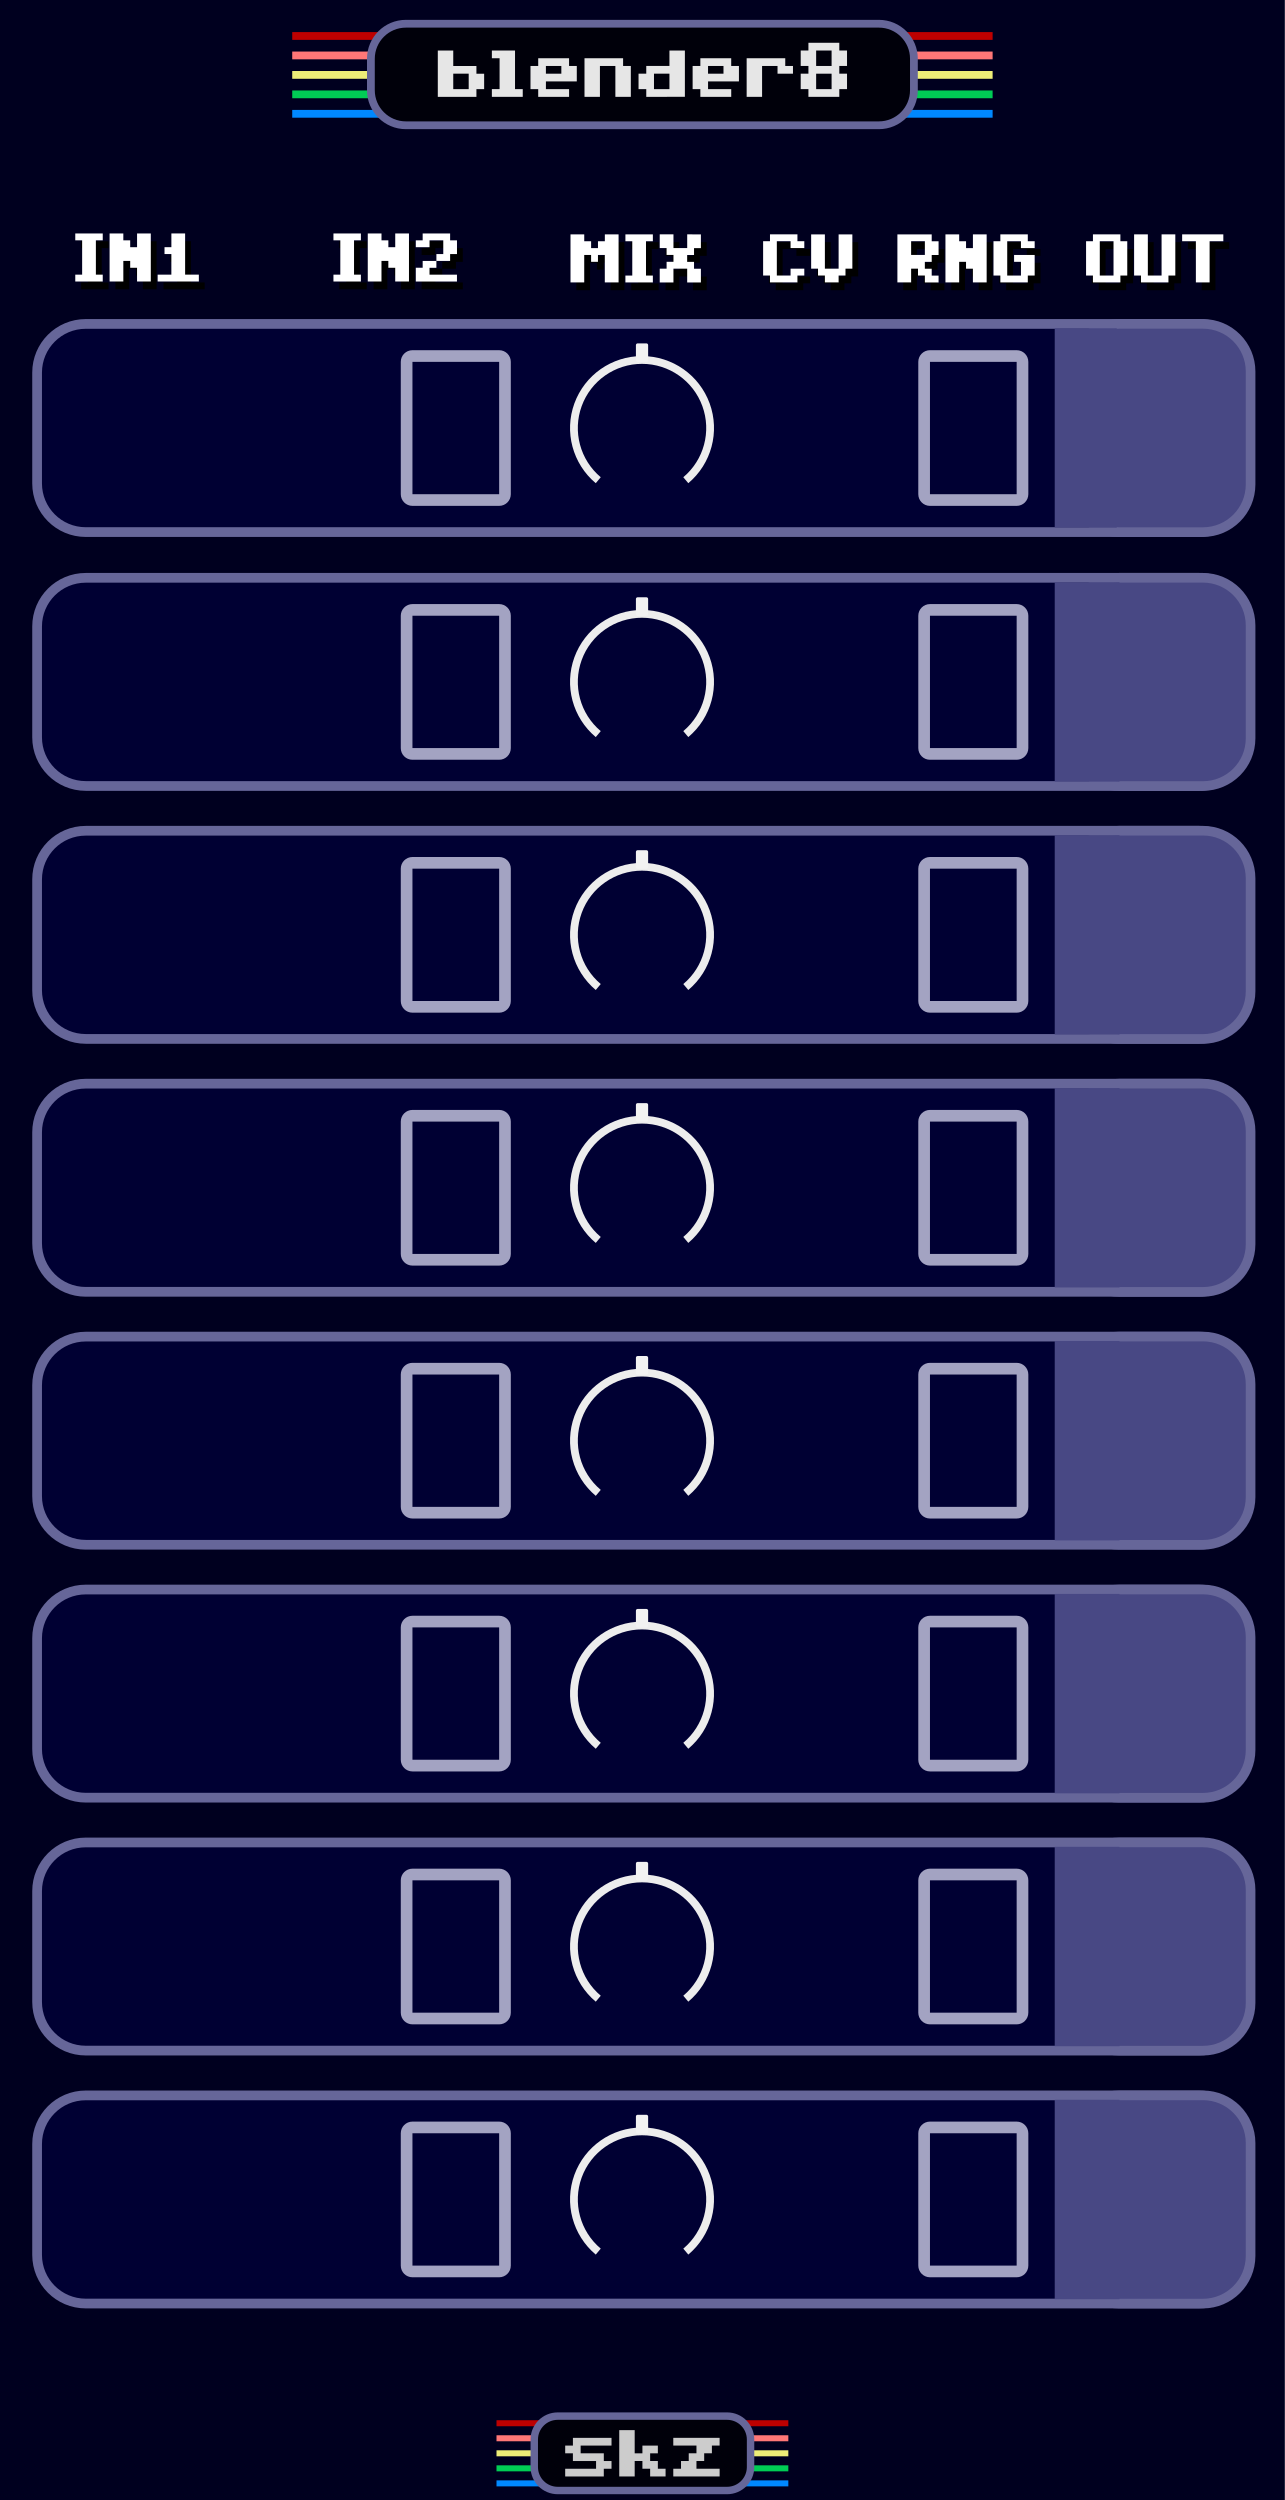
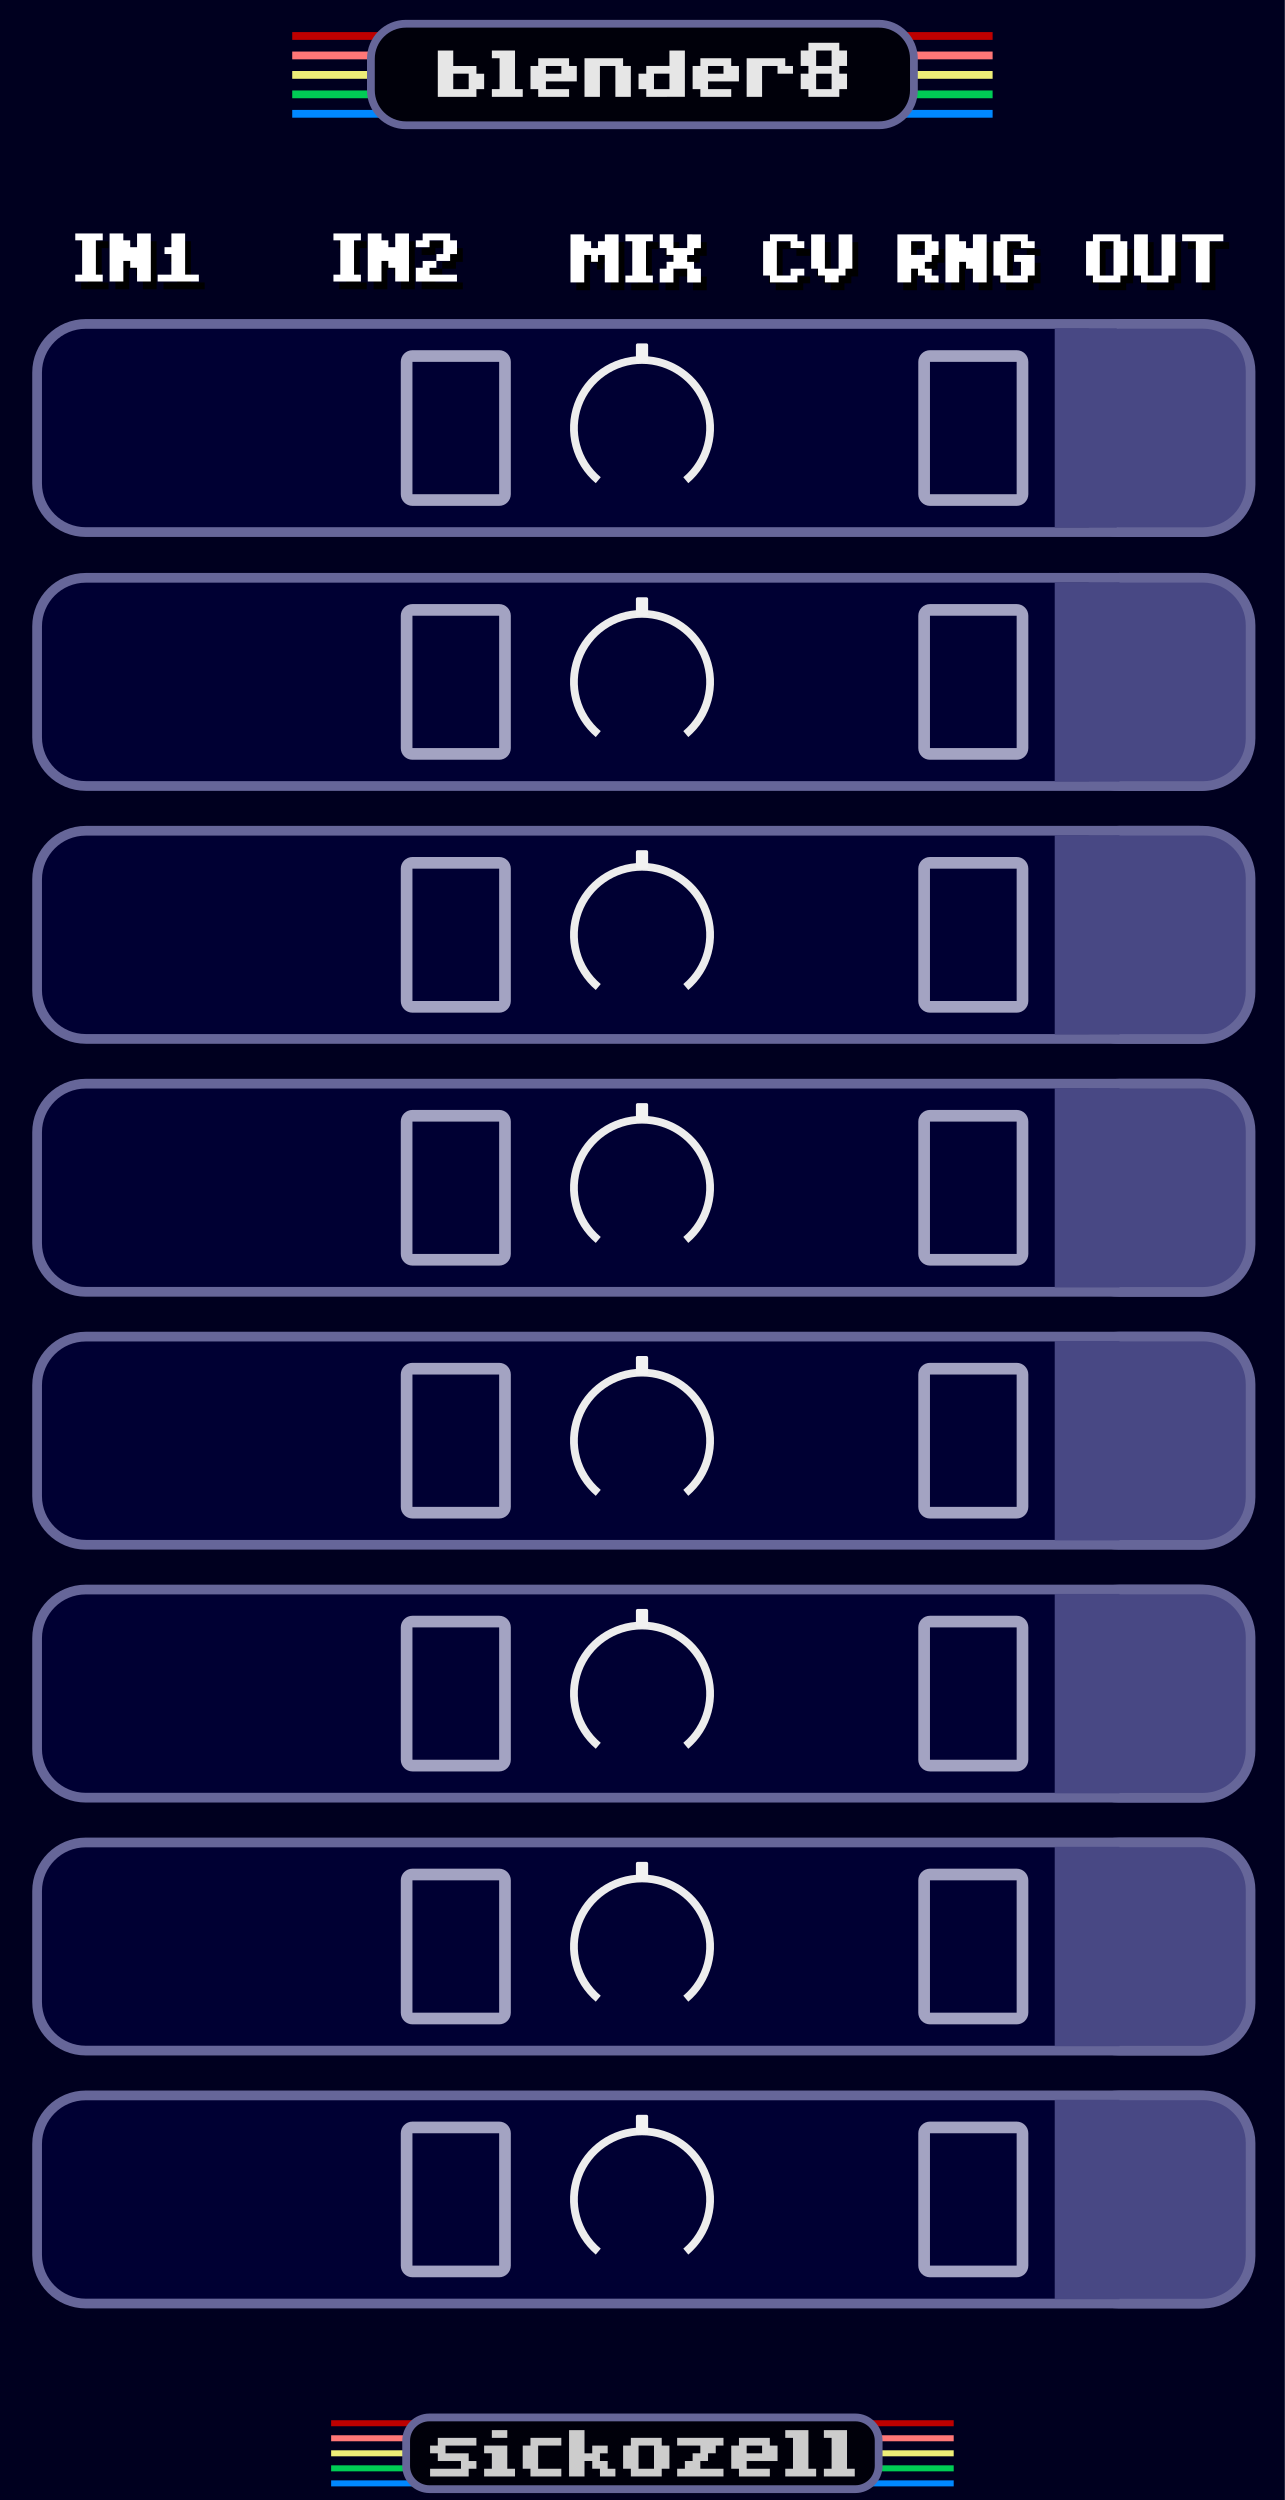
<svg xmlns="http://www.w3.org/2000/svg" width="66.04mm" height="128.5mm" viewBox="0 0 66.04 128.5" version="1.1" id="svg5">
  <defs id="defs2">
    <rect x="22.799" y="440.559" width="6.035" height="22.129" id="rect289" />
  </defs>
  <g id="layer3">
    <rect style="fill:#00001f;stroke-width:0.337;image-rendering:auto;fill-opacity:1" id="sfondo" width="66.04" height="128.5" x="0" y="6.6613381e-16" ry="0" />
  </g>
-   <g id="g7864" transform="matrix(0.3897059,0,0,0.7727858,20.15191,123.5821)">
+   <g id="g7864" transform="matrix(0.8313725,0,0,0.7727858,5.568079,123.5821)">
    <rect style="display:inline;fill:#0088ff;fill-opacity:1;stroke-width:0.322" id="rect7854" width="38.491" height="0.4" x="13.775" y="5.058" />
    <rect style="display:inline;fill:#00cc55;fill-opacity:1;stroke-width:0.322" id="rect7856" width="38.491" height="0.4" x="13.775" y="4.058" />
    <rect style="display:inline;fill:#eeee77;fill-opacity:1;stroke-width:0.322" id="rect7858" width="38.491" height="0.4" x="13.775" y="3.058" />
    <rect style="display:inline;fill:#ff7777;fill-opacity:1;stroke-width:0.322" id="rect7860" width="38.491" height="0.4" x="13.775" y="2.058" />
    <rect style="display:inline;fill:#bd0000;fill-opacity:1;stroke-width:0.322" id="rect7862" width="38.491" height="0.4" x="13.775" y="1.058" />
  </g>
  <g id="layer7" transform="matrix(0.8833333,0,0,1,3.852333,0.5916668)">
    <rect style="display:inline;fill:#0088ff;fill-opacity:1;stroke-width:0.332" id="rect1316" width="40.755" height="0.4" x="12.643" y="5.058" />
    <rect style="display:inline;fill:#00cc55;fill-opacity:1;stroke-width:0.332" id="rect1313" width="40.755" height="0.4" x="12.643" y="4.058" />
    <rect style="display:inline;fill:#eeee77;fill-opacity:1;stroke-width:0.332" id="rect1310" width="40.755" height="0.4" x="12.643" y="3.058" />
    <rect style="display:inline;fill:#ff7777;fill-opacity:1;stroke-width:0.332" id="rect989" width="40.755" height="0.4" x="12.643" y="2.058" />
    <rect style="display:inline;fill:#bd0000;fill-opacity:1;stroke-width:0.332" id="rect1308" width="40.755" height="0.4" x="12.643" y="1.058" />
  </g>
  <g id="layer4" style="fill:#f9f9f9">
    <rect style="fill:#000033;stroke:#666699;stroke-width:0.5;stroke-dasharray:none;stroke-dashoffset:0;stroke-opacity:1;fill-opacity:1" id="rect1002" width="62.225" height="10.699" x="1.907" y="16.65" ry="2.5" />
    <rect style="fill:#484884;fill-opacity:1;stroke:#666699;stroke-width:0.495;stroke-dasharray:none;stroke-dashoffset:0;stroke-opacity:1" id="rect3708" width="9.21" height="10.704" x="55.07" y="16.647" ry="2.449" />
    <rect style="fill:#484884;fill-opacity:1;stroke:none;stroke-width:0.207;stroke-dasharray:none;stroke-dashoffset:0;stroke-opacity:1" id="rect5393" width="3.187" height="10.25" x="54.213" y="16.874" />
    <rect style="fill:#000033;stroke:#666699;stroke-width:0.5;stroke-dasharray:none;stroke-dashoffset:0;stroke-opacity:1;fill-opacity:1" id="rect790" width="62.225" height="10.699" x="1.907" y="29.7" ry="2.5" />
    <rect style="fill:#484884;fill-opacity:1;stroke:#666699;stroke-width:0.495;stroke-dasharray:none;stroke-dashoffset:0;stroke-opacity:1" id="rect5746" width="9.21" height="10.704" x="55.07" y="29.698" ry="2.449" />
    <rect style="fill:#484884;fill-opacity:1;stroke:none;stroke-width:0.211;stroke-dasharray:none;stroke-dashoffset:0;stroke-opacity:1" id="rect5748" width="3.328" height="10.25" x="54.213" y="29.925" />
    <rect style="fill:#000033;stroke:#666699;stroke-width:0.5;stroke-dasharray:none;stroke-dashoffset:0;stroke-opacity:1;fill-opacity:1" id="rect1115" width="62.225" height="10.699" x="1.907" y="42.701" ry="2.5" />
    <rect style="fill:#484884;fill-opacity:1;stroke:#666699;stroke-width:0.495;stroke-dasharray:none;stroke-dashoffset:0;stroke-opacity:1" id="rect5872" width="9.21" height="10.704" x="55.07" y="42.698" ry="2.449" />
    <rect style="fill:#484884;fill-opacity:1;stroke:none;stroke-width:0.211;stroke-dasharray:none;stroke-dashoffset:0;stroke-opacity:1" id="rect5874" width="3.328" height="10.25" x="54.213" y="42.925" />
    <rect style="fill:#000033;stroke:#666699;stroke-width:0.5;stroke-dasharray:none;stroke-dashoffset:0;stroke-opacity:1;fill-opacity:1" id="rect1118" width="62.225" height="10.699" x="1.907" y="55.701" ry="2.5" />
    <rect style="fill:#484884;fill-opacity:1;stroke:#666699;stroke-width:0.495;stroke-dasharray:none;stroke-dashoffset:0;stroke-opacity:1" id="rect5998" width="9.21" height="10.704" x="55.07" y="55.699" ry="2.449" />
    <rect style="fill:#484884;fill-opacity:1;stroke:none;stroke-width:0.211;stroke-dasharray:none;stroke-dashoffset:0;stroke-opacity:1" id="rect6000" width="3.328" height="10.25" x="54.213" y="55.926" />
    <rect style="fill:#000033;stroke:#666699;stroke-width:0.5;stroke-dasharray:none;stroke-dashoffset:0;stroke-opacity:1;fill-opacity:1" id="rect1122" width="62.225" height="10.699" x="1.907" y="68.702" ry="2.5" />
    <rect style="fill:#484884;fill-opacity:1;stroke:#666699;stroke-width:0.495;stroke-dasharray:none;stroke-dashoffset:0;stroke-opacity:1" id="rect6004" width="9.21" height="10.704" x="55.07" y="68.699" ry="2.449" />
    <rect style="fill:#484884;fill-opacity:1;stroke:none;stroke-width:0.211;stroke-dasharray:none;stroke-dashoffset:0;stroke-opacity:1" id="rect6006" width="3.328" height="10.25" x="54.213" y="68.926" />
    <rect style="fill:#000033;stroke:#666699;stroke-width:0.5;stroke-dasharray:none;stroke-dashoffset:0;stroke-opacity:1;fill-opacity:1" id="rect6008" width="62.225" height="10.699" x="1.907" y="81.702" ry="2.5" />
    <rect style="fill:#484884;fill-opacity:1;stroke:#666699;stroke-width:0.495;stroke-dasharray:none;stroke-dashoffset:0;stroke-opacity:1" id="rect6010" width="9.21" height="10.704" x="55.07" y="81.7" ry="2.449" />
    <rect style="fill:#484884;fill-opacity:1;stroke:none;stroke-width:0.211;stroke-dasharray:none;stroke-dashoffset:0;stroke-opacity:1" id="rect6012" width="3.328" height="10.25" x="54.213" y="81.927" />
    <rect style="fill:#000033;stroke:#666699;stroke-width:0.5;stroke-dasharray:none;stroke-dashoffset:0;stroke-opacity:1;fill-opacity:1" id="rect6014" width="62.225" height="10.699" x="1.907" y="94.702" ry="2.5" />
    <rect style="fill:#484884;fill-opacity:1;stroke:#666699;stroke-width:0.495;stroke-dasharray:none;stroke-dashoffset:0;stroke-opacity:1" id="rect6016" width="9.21" height="10.704" x="55.07" y="94.7" ry="2.449" />
    <rect style="fill:#484884;fill-opacity:1;stroke:none;stroke-width:0.211;stroke-dasharray:none;stroke-dashoffset:0;stroke-opacity:1" id="rect6018" width="3.328" height="10.25" x="54.213" y="94.927" />
    <rect style="fill:#000033;stroke:#666699;stroke-width:0.5;stroke-dasharray:none;stroke-dashoffset:0;stroke-opacity:1;fill-opacity:1" id="rect6020" width="62.225" height="10.699" x="1.907" y="107.703" ry="2.5" />
    <rect style="fill:#484884;fill-opacity:1;stroke:#666699;stroke-width:0.495;stroke-dasharray:none;stroke-dashoffset:0;stroke-opacity:1" id="rect6022" width="9.21" height="10.704" x="55.07" y="107.701" ry="2.449" />
    <rect style="fill:#484884;fill-opacity:1;stroke:none;stroke-width:0.211;stroke-dasharray:none;stroke-dashoffset:0;stroke-opacity:1" id="rect6024" width="3.328" height="10.25" x="54.213" y="107.928" />
  </g>
  <g id="layer6">
    <rect style="fill:none;display:inline;stroke:#a3a3c2;stroke-width:0.6;stroke-dasharray:none;stroke-opacity:1" id="rect13719" width="5.056" height="7.402" x="47.5" y="18.3" ry="0.3" />
    <path style="fill:none;display:inline;stroke:#ededed;stroke-width:0.4;stroke-dasharray:none;stroke-dashoffset:0;stroke-opacity:1" id="path896-0" d="m 30.75,24.683 a 3.5,3.5 0 0 1 -1.039,-3.878 3.5,3.5 0 0 1 3.289,-2.303 3.5,3.5 0 0 1 3.289,2.303 3.5,3.5 0 0 1 -1.039,3.878" />
    <rect style="fill:#f2f2f2;stroke:none;stroke-width:0.375;stroke-dasharray:none" id="rect21577" width="0.628" height="0.958" x="32.686" y="17.65" ry="0.087" />
    <rect style="display:inline;fill:none;stroke:#a3a3c2;stroke-width:0.6;stroke-dasharray:none;stroke-opacity:1" id="rect13511" width="5.056" height="7.402" x="20.9" y="18.3" ry="0.3" />
    <rect style="display:inline;fill:none;stroke:#a3a3c2;stroke-width:0.6;stroke-dasharray:none;stroke-opacity:1" id="rect15594" width="5.056" height="7.402" x="47.5" y="31.35" ry="0.3" />
    <path style="display:inline;fill:none;stroke:#ededed;stroke-width:0.4;stroke-dasharray:none;stroke-dashoffset:0;stroke-opacity:1" id="path15596" d="m 30.75,37.733 a 3.5,3.5 0 0 1 -1.039,-3.878 3.5,3.5 0 0 1 3.289,-2.303 3.5,3.5 0 0 1 3.289,2.303 3.5,3.5 0 0 1 -1.039,3.878" />
    <rect style="fill:#f2f2f2;stroke:none;stroke-width:0.375;stroke-dasharray:none" id="rect15598" width="0.628" height="0.958" x="32.686" y="30.7" ry="0.087" />
    <rect style="display:inline;fill:none;stroke:#a3a3c2;stroke-width:0.6;stroke-dasharray:none;stroke-opacity:1" id="rect15600" width="5.056" height="7.402" x="20.9" y="31.35" ry="0.3" />
    <rect style="display:inline;fill:none;stroke:#a3a3c2;stroke-width:0.6;stroke-dasharray:none;stroke-opacity:1" id="rect15958" width="5.056" height="7.402" x="47.5" y="44.35" ry="0.3" />
    <path style="display:inline;fill:none;stroke:#ededed;stroke-width:0.4;stroke-dasharray:none;stroke-dashoffset:0;stroke-opacity:1" id="path15960" d="m 30.75,50.733 a 3.5,3.5 0 0 1 -1.039,-3.878 3.5,3.5 0 0 1 3.289,-2.303 3.5,3.5 0 0 1 3.289,2.303 3.5,3.5 0 0 1 -1.039,3.878" />
    <rect style="fill:#f2f2f2;stroke:none;stroke-width:0.375;stroke-dasharray:none" id="rect15962" width="0.628" height="0.958" x="32.686" y="43.7" ry="0.087" />
    <rect style="display:inline;fill:none;stroke:#a3a3c2;stroke-width:0.6;stroke-dasharray:none;stroke-opacity:1" id="rect15964" width="5.056" height="7.402" x="20.9" y="44.35" ry="0.3" />
    <rect style="display:inline;fill:none;stroke:#a3a3c2;stroke-width:0.6;stroke-dasharray:none;stroke-opacity:1" id="rect15966" width="5.056" height="7.402" x="47.5" y="57.35" ry="0.3" />
    <path style="display:inline;fill:none;stroke:#ededed;stroke-width:0.4;stroke-dasharray:none;stroke-dashoffset:0;stroke-opacity:1" id="path15968" d="m 30.75,63.733 a 3.5,3.5 0 0 1 -1.039,-3.878 3.5,3.5 0 0 1 3.289,-2.303 3.5,3.5 0 0 1 3.289,2.303 3.5,3.5 0 0 1 -1.039,3.878" />
    <rect style="fill:#f2f2f2;stroke:none;stroke-width:0.375;stroke-dasharray:none" id="rect15970" width="0.628" height="0.958" x="32.686" y="56.7" ry="0.087" />
    <rect style="display:inline;fill:none;stroke:#a3a3c2;stroke-width:0.6;stroke-dasharray:none;stroke-opacity:1" id="rect15972" width="5.056" height="7.402" x="20.9" y="57.35" ry="0.3" />
    <rect style="display:inline;fill:none;stroke:#a3a3c2;stroke-width:0.6;stroke-dasharray:none;stroke-opacity:1" id="rect15974" width="5.056" height="7.402" x="47.5" y="70.35" ry="0.3" />
    <path style="display:inline;fill:none;stroke:#ededed;stroke-width:0.4;stroke-dasharray:none;stroke-dashoffset:0;stroke-opacity:1" id="path15976" d="m 30.75,76.733 a 3.5,3.5 0 0 1 -1.039,-3.878 3.5,3.5 0 0 1 3.289,-2.303 3.5,3.5 0 0 1 3.289,2.303 3.5,3.5 0 0 1 -1.039,3.878" />
    <rect style="fill:#f2f2f2;stroke:none;stroke-width:0.375;stroke-dasharray:none" id="rect15978" width="0.628" height="0.958" x="32.686" y="69.7" ry="0.087" />
    <rect style="display:inline;fill:none;stroke:#a3a3c2;stroke-width:0.6;stroke-dasharray:none;stroke-opacity:1" id="rect15980" width="5.056" height="7.402" x="20.9" y="70.35" ry="0.3" />
    <rect style="display:inline;fill:none;stroke:#a3a3c2;stroke-width:0.6;stroke-dasharray:none;stroke-opacity:1" id="rect16184" width="5.056" height="7.402" x="47.5" y="83.35" ry="0.3" />
    <path style="display:inline;fill:none;stroke:#ededed;stroke-width:0.4;stroke-dasharray:none;stroke-dashoffset:0;stroke-opacity:1" id="path16186" d="m 30.75,89.733 a 3.5,3.5 0 0 1 -1.039,-3.878 3.5,3.5 0 0 1 3.289,-2.303 3.5,3.5 0 0 1 3.289,2.303 3.5,3.5 0 0 1 -1.039,3.878" />
    <rect style="fill:#f2f2f2;stroke:none;stroke-width:0.375;stroke-dasharray:none" id="rect16188" width="0.628" height="0.958" x="32.686" y="82.7" ry="0.087" />
    <rect style="display:inline;fill:none;stroke:#a3a3c2;stroke-width:0.6;stroke-dasharray:none;stroke-opacity:1" id="rect16190" width="5.056" height="7.402" x="20.9" y="83.35" ry="0.3" />
    <rect style="display:inline;fill:none;stroke:#a3a3c2;stroke-width:0.6;stroke-dasharray:none;stroke-opacity:1" id="rect16192" width="5.056" height="7.402" x="47.5" y="96.35" ry="0.3" />
    <path style="display:inline;fill:none;stroke:#ededed;stroke-width:0.4;stroke-dasharray:none;stroke-dashoffset:0;stroke-opacity:1" id="path16194" d="m 30.75,102.733 a 3.5,3.5 0 0 1 -1.039,-3.878 3.5,3.5 0 0 1 3.289,-2.303 3.5,3.5 0 0 1 3.289,2.303 3.5,3.5 0 0 1 -1.039,3.878" />
    <rect style="fill:#f2f2f2;stroke:none;stroke-width:0.375;stroke-dasharray:none" id="rect16196" width="0.628" height="0.958" x="32.686" y="95.7" ry="0.087" />
    <rect style="display:inline;fill:none;stroke:#a3a3c2;stroke-width:0.6;stroke-dasharray:none;stroke-opacity:1" id="rect16198" width="5.056" height="7.402" x="20.9" y="96.35" ry="0.3" />
    <rect style="display:inline;fill:none;stroke:#a3a3c2;stroke-width:0.6;stroke-dasharray:none;stroke-opacity:1" id="rect16200" width="5.056" height="7.402" x="47.5" y="109.35" ry="0.3" />
    <path style="display:inline;fill:none;stroke:#ededed;stroke-width:0.4;stroke-dasharray:none;stroke-dashoffset:0;stroke-opacity:1" id="path16202" d="m 30.75,115.733 a 3.5,3.5 0 0 1 -1.039,-3.878 3.5,3.5 0 0 1 3.289,-2.303 3.5,3.5 0 0 1 3.289,2.303 3.5,3.5 0 0 1 -1.039,3.878" />
    <rect style="fill:#f2f2f2;stroke:none;stroke-width:0.375;stroke-dasharray:none" id="rect16204" width="0.628" height="0.958" x="32.686" y="108.7" ry="0.087" />
    <rect style="display:inline;fill:none;stroke:#a3a3c2;stroke-width:0.6;stroke-dasharray:none;stroke-opacity:1" id="rect16206" width="5.056" height="7.402" x="20.9" y="109.35" ry="0.3" />
  </g>
  <g id="layer5" style="display:none">
    <text xml:space="preserve" style="font-size:2.822px;font-family:'C64 User';-inkscape-font-specification:'C64 User';text-align:center;text-anchor:middle;display:inline;fill:#ffffff;stroke:none;stroke-width:0.265;stroke-dasharray:0.265, 0.265" x="59.528" y="14.516" id="text1443">
      <tspan id="tspan1441" style="font-size:2.822px;text-align:center;text-anchor:middle;fill:#ffffff;stroke:none;stroke-width:0.265" x="59.528" y="14.516">OUT</tspan>
    </text>
    <text xml:space="preserve" style="font-style:normal;font-variant:normal;font-weight:normal;font-stretch:normal;font-size:2.822px;font-family:'C64 User';-inkscape-font-specification:'C64 User';text-align:center;text-anchor:middle;fill:#ffffff;stroke:none;stroke-width:0.265;stroke-dasharray:0.265, 0.265;stroke-dashoffset:0;stroke-opacity:1" x="49.831" y="14.516" id="text1189">
      <tspan id="tspan1187" style="font-size:2.822px;text-align:center;text-anchor:middle;stroke:none;stroke-width:0.265" x="49.831" y="14.516">RNG</tspan>
    </text>
    <text xml:space="preserve" style="font-style:normal;font-variant:normal;font-weight:normal;font-stretch:normal;font-size:2.822px;font-family:'C64 User';-inkscape-font-specification:'C64 User';text-align:center;text-anchor:middle;display:inline;fill:#ffffff;stroke:none;stroke-width:0.265;stroke-dasharray:0.265, 0.265;stroke-dashoffset:0;stroke-opacity:1" x="41.693" y="14.516" id="text2531">
      <tspan id="tspan2529" style="font-size:2.822px;text-align:center;text-anchor:middle;stroke:none;stroke-width:0.265" x="41.693" y="14.516">CV</tspan>
    </text>
    <text xml:space="preserve" style="font-style:normal;font-variant:normal;font-weight:normal;font-stretch:normal;font-size:2.822px;font-family:'C64 User';-inkscape-font-specification:'C64 User';text-align:center;text-anchor:middle;display:inline;fill:#ffffff;stroke:none;stroke-width:0.265;stroke-dasharray:0.265, 0.265;stroke-dashoffset:0;stroke-opacity:1" x="32.851" y="14.516" id="text2513">
      <tspan id="tspan2511" style="font-size:2.822px;text-align:center;text-anchor:middle;stroke:none;stroke-width:0.265" x="32.851" y="14.516">MIX</tspan>
    </text>
    <text xml:space="preserve" style="font-style:normal;font-variant:normal;font-weight:normal;font-stretch:normal;font-size:2.822px;font-family:'C64 User';-inkscape-font-specification:'C64 User';text-align:center;text-anchor:middle;display:inline;fill:#ffffff;stroke:none;stroke-width:0.265;stroke-dasharray:0.265, 0.265;stroke-dashoffset:0;stroke-opacity:1" x="20.49" y="14.469" id="text2507">
      <tspan id="tspan2505" style="font-size:2.822px;text-align:center;text-anchor:middle;stroke:none;stroke-width:0.265" x="20.49" y="14.469">IN2</tspan>
    </text>
    <text xml:space="preserve" style="font-style:normal;font-variant:normal;font-weight:normal;font-stretch:normal;font-size:2.822px;font-family:'C64 User';-inkscape-font-specification:'C64 User';text-align:center;text-anchor:middle;display:inline;fill:#ffffff;stroke:none;stroke-width:0.265;stroke-dasharray:0.265, 0.265;stroke-dashoffset:0;stroke-opacity:1" x="7.221" y="14.469" id="text2449">
      <tspan id="tspan2447" style="font-size:2.822px;text-align:center;text-anchor:middle;stroke:none;stroke-width:0.265" x="7.221" y="14.469">IN1</tspan>
    </text>
  </g>
  <g id="g9447" style="display:inline;fill:#000000" transform="translate(0.2995556,0.400001)">
    <g aria-label="OUT" id="g9407" style="font-size:2.822px;font-family:'C64 User';-inkscape-font-specification:'C64 User';text-align:center;text-anchor:middle;display:inline;fill:#000000;stroke-width:0.265;stroke-dasharray:0.265, 0.265">
      <path d="M 56.176,14.516 V 14.163 H 55.824 v -1.764 h 0.353 v -0.353 h 1.411 v 0.353 h 0.353 v 1.764 h -0.353 v 0.353 z m 0.353,-0.353 h 0.706 v -1.764 h -0.706 z" style="fill:#000000;stroke-width:0.265" id="path9401" />
      <path d="m 58.646,14.516 v -0.353 h -0.353 v -2.117 h 0.706 v 2.117 h 0.706 v -2.117 h 0.706 v 2.117 h -0.353 v 0.353 z" style="fill:#000000;stroke-width:0.265" id="path9403" />
      <path d="m 61.468,14.516 v -2.117 h -0.706 v -0.353 h 2.117 v 0.353 H 62.174 v 2.117 z" style="fill:#000000;stroke-width:0.265" id="path9405" />
    </g>
    <g aria-label="RNG" id="g9415" style="font-size:2.822px;font-family:'C64 User';-inkscape-font-specification:'C64 User';text-align:center;text-anchor:middle;display:inline;fill:#000000;stroke-width:0.265;stroke-dasharray:0.265, 0.265">
      <path d="m 46.126,14.516 v -2.469 h 1.764 v 0.353 h 0.353 v 0.706 h -0.353 v 0.353 h -0.353 v 0.353 h 0.353 v 0.353 h 0.353 v 0.353 H 47.538 V 14.163 H 47.185 V 13.811 h -0.353 v 0.706 z m 0.706,-1.411 h 0.706 v -0.706 h -0.706 z" style="fill:#000000;stroke-width:0.265" id="path9409" />
      <path d="m 48.596,14.516 v -2.469 h 0.706 v 0.353 h 0.353 v 0.353 h 0.353 v -0.706 h 0.706 v 2.469 H 50.007 V 13.811 h -0.353 v -0.353 h -0.353 v 1.058 z" style="fill:#000000;stroke-width:0.265" id="path9411" />
      <path d="m 51.418,14.516 v -0.353 h -0.353 v -1.764 h 0.353 v -0.353 h 1.411 v 0.353 h 0.353 v 0.353 H 52.476 V 12.4 H 51.771 v 1.764 h 0.706 v -0.706 h -0.353 v -0.353 h 1.058 v 1.058 h -0.353 v 0.353 z" style="fill:#000000;stroke-width:0.265" id="path9413" />
    </g>
    <g aria-label="CV" id="g9421" style="font-size:2.822px;font-family:'C64 User';-inkscape-font-specification:'C64 User';text-align:center;text-anchor:middle;display:inline;fill:#000000;stroke-width:0.265;stroke-dasharray:0.265, 0.265">
      <path d="M 39.576,14.516 V 14.163 H 39.224 v -1.764 h 0.353 v -0.353 h 1.411 v 0.353 h 0.353 v 0.353 h -0.706 v -0.353 h -0.706 v 1.764 h 0.706 V 13.811 h 0.706 v 0.353 h -0.353 v 0.353 z" style="fill:#000000;stroke-width:0.265" id="path9417" />
      <path d="M 42.399,14.516 V 14.163 H 42.046 V 13.811 h -0.353 v -1.764 h 0.706 v 1.764 h 0.706 v -1.764 h 0.706 v 1.764 h -0.353 v 0.353 h -0.353 v 0.353 z" style="fill:#000000;stroke-width:0.265" id="path9419" />
    </g>
    <g aria-label="MIX" id="g9429" style="font-size:2.822px;font-family:'C64 User';-inkscape-font-specification:'C64 User';text-align:center;text-anchor:middle;display:inline;fill:#000000;stroke-width:0.265;stroke-dasharray:0.265, 0.265">
      <path d="m 29.324,14.516 v -2.469 h 0.706 v 0.353 h 0.353 v 0.353 h 0.353 v -0.353 h 0.353 v -0.353 h 0.706 v 2.469 H 31.087 V 13.105 H 30.735 v 0.353 h -0.353 v -0.353 h -0.353 v 1.411 z" style="fill:#000000;stroke-width:0.265" id="path9423" />
      <path d="m 33.557,12.047 v 0.353 h -0.353 v 1.764 h 0.353 v 0.353 h -1.411 v -0.353 h 0.353 v -1.764 h -0.353 v -0.353 z" style="fill:#000000;stroke-width:0.265" id="path9425" />
      <path d="m 36.026,12.047 v 0.706 h -0.353 v 0.353 h -0.353 v 0.353 h 0.353 v 0.353 h 0.353 v 0.706 H 35.321 V 13.811 h -0.706 v 0.706 H 33.91 V 13.811 h 0.353 v -0.353 h 0.353 V 13.105 H 34.262 V 12.752 H 33.91 v -0.706 h 0.706 v 0.706 h 0.706 v -0.706 z" style="fill:#000000;stroke-width:0.265" id="path9427" />
    </g>
    <g aria-label="IN2" id="g9437" style="font-size:2.822px;font-family:'C64 User';-inkscape-font-specification:'C64 User';text-align:center;text-anchor:middle;display:inline;fill:#000000;stroke-width:0.265;stroke-dasharray:0.265, 0.265" transform="translate(0.20011)">
      <path d="m 18.35,12 v 0.353 h -0.353 v 1.764 h 0.353 v 0.353 H 16.939 v -0.353 h 0.353 V 12.353 H 16.939 v -0.353 z" style="fill:#000000;stroke-width:0.265" id="path9431" />
      <path d="m 18.703,14.469 v -2.469 h 0.706 v 0.353 h 0.353 v 0.353 h 0.353 v -0.706 h 0.706 v 2.469 H 20.114 V 13.764 H 19.761 V 13.411 h -0.353 v 1.058 z" style="fill:#000000;stroke-width:0.265" id="path9433" />
      <path d="m 21.172,14.469 v -0.706 h 0.353 V 13.411 h 0.706 v -0.353 h 0.353 V 12.353 H 21.878 v 0.353 h -0.706 v -0.353 h 0.353 v -0.353 h 1.411 v 0.353 h 0.353 v 0.706 h -0.353 v 0.353 h -0.706 v 0.353 l -0.353,-0.001 v 0.354 h 1.411 v 0.353 z" style="fill:#000000;stroke-width:0.265" id="path9435" />
    </g>
    <g aria-label="IN1" id="g9445" style="font-size:2.822px;font-family:'C64 User';-inkscape-font-specification:'C64 User';text-align:center;text-anchor:middle;display:inline;fill:#000000;stroke-width:0.265;stroke-dasharray:0.265, 0.265">
      <path d="m 5.281,12 v 0.353 H 4.928 v 1.764 h 0.353 v 0.353 H 3.869 V 14.117 H 4.222 V 12.353 H 3.869 v -0.353 z" style="fill:#000000;stroke-width:0.265" id="path9439" />
      <path d="m 5.633,14.469 v -2.469 h 0.706 v 0.353 h 0.353 v 0.353 h 0.353 v -0.706 h 0.706 v 2.469 H 7.044 V 13.764 H 6.692 V 13.411 H 6.339 v 1.058 z" style="fill:#000000;stroke-width:0.265" id="path9441" />
      <path d="M 8.103,14.469 V 14.117 H 8.808 V 13.058 H 8.456 v -0.353 h 0.353 v -0.706 h 0.706 v 2.117 h 0.706 v 0.353 z" style="fill:#000000;stroke-width:0.265" id="path9443" />
    </g>
  </g>
  <g id="g6561" style="display:inline">
    <g aria-label="OUT" id="text15750" style="font-size:2.822px;font-family:'C64 User';-inkscape-font-specification:'C64 User';text-align:center;text-anchor:middle;display:inline;fill:#ffffff;stroke-width:0.265;stroke-dasharray:0.265, 0.265">
      <path d="M 56.176,14.516 V 14.163 H 55.824 v -1.764 h 0.353 v -0.353 h 1.411 v 0.353 h 0.353 v 1.764 h -0.353 v 0.353 z m 0.353,-0.353 h 0.706 v -1.764 h -0.706 z" style="stroke-width:0.265" id="path15817" />
      <path d="m 58.646,14.516 v -0.353 h -0.353 v -2.117 h 0.706 v 2.117 h 0.706 v -2.117 h 0.706 v 2.117 h -0.353 v 0.353 z" style="stroke-width:0.265" id="path15819" />
      <path d="m 61.468,14.516 v -2.117 h -0.706 v -0.353 h 2.117 v 0.353 H 62.174 v 2.117 z" style="stroke-width:0.265" id="path15821" />
    </g>
    <g aria-label="RNG" id="text15754" style="font-size:2.822px;font-family:'C64 User';-inkscape-font-specification:'C64 User';text-align:center;text-anchor:middle;display:inline;fill:#ffffff;stroke-width:0.265;stroke-dasharray:0.265, 0.265">
      <path d="m 46.126,14.516 v -2.469 h 1.764 v 0.353 h 0.353 v 0.706 h -0.353 v 0.353 h -0.353 v 0.353 h 0.353 v 0.353 h 0.353 v 0.353 H 47.538 V 14.163 H 47.185 V 13.811 h -0.353 v 0.706 z m 0.706,-1.411 h 0.706 v -0.706 h -0.706 z" style="stroke-width:0.265" id="path15810" />
      <path d="m 48.596,14.516 v -2.469 h 0.706 v 0.353 h 0.353 v 0.353 h 0.353 v -0.706 h 0.706 v 2.469 H 50.007 V 13.811 h -0.353 v -0.353 h -0.353 v 1.058 z" style="stroke-width:0.265" id="path15812" />
      <path d="m 51.418,14.516 v -0.353 h -0.353 v -1.764 h 0.353 v -0.353 h 1.411 v 0.353 h 0.353 v 0.353 H 52.476 V 12.4 H 51.771 v 1.764 h 0.706 v -0.706 h -0.353 v -0.353 h 1.058 v 1.058 h -0.353 v 0.353 z" style="stroke-width:0.265" id="path15814" />
    </g>
    <g aria-label="CV" id="text15758" style="font-size:2.822px;font-family:'C64 User';-inkscape-font-specification:'C64 User';text-align:center;text-anchor:middle;display:inline;fill:#ffffff;stroke-width:0.265;stroke-dasharray:0.265, 0.265">
      <path d="M 39.576,14.516 V 14.163 H 39.224 v -1.764 h 0.353 v -0.353 h 1.411 v 0.353 h 0.353 v 0.353 h -0.706 v -0.353 h -0.706 v 1.764 h 0.706 V 13.811 h 0.706 v 0.353 h -0.353 v 0.353 z" style="stroke-width:0.265" id="path15805" />
      <path d="M 42.399,14.516 V 14.163 H 42.046 V 13.811 h -0.353 v -1.764 h 0.706 v 1.764 h 0.706 v -1.764 h 0.706 v 1.764 h -0.353 v 0.353 h -0.353 v 0.353 z" style="stroke-width:0.265" id="path15807" />
    </g>
    <g aria-label="MIX" id="text15762" style="font-size:2.822px;font-family:'C64 User';-inkscape-font-specification:'C64 User';text-align:center;text-anchor:middle;display:inline;fill:#ffffff;stroke-width:0.265;stroke-dasharray:0.265, 0.265">
      <path d="m 29.324,14.516 v -2.469 h 0.706 v 0.353 h 0.353 v 0.353 h 0.353 v -0.353 h 0.353 v -0.353 h 0.706 v 2.469 H 31.087 V 13.105 H 30.735 v 0.353 h -0.353 v -0.353 h -0.353 v 1.411 z" style="stroke-width:0.265" id="path15798" />
      <path d="m 33.557,12.047 v 0.353 h -0.353 v 1.764 h 0.353 v 0.353 h -1.411 v -0.353 h 0.353 v -1.764 h -0.353 v -0.353 z" style="stroke-width:0.265" id="path15800" />
      <path d="m 36.026,12.047 v 0.706 h -0.353 v 0.353 h -0.353 v 0.353 h 0.353 v 0.353 h 0.353 v 0.706 H 35.321 V 13.811 h -0.706 v 0.706 H 33.91 V 13.811 h 0.353 v -0.353 h 0.353 V 13.105 H 34.262 V 12.752 H 33.91 v -0.706 h 0.706 v 0.706 h 0.706 v -0.706 z" style="stroke-width:0.265" id="path15802" />
    </g>
    <g aria-label="IN2" id="text15766" style="font-size:2.822px;font-family:'C64 User';-inkscape-font-specification:'C64 User';text-align:center;text-anchor:middle;display:inline;fill:#ffffff;stroke-width:0.265;stroke-dasharray:0.265, 0.265" transform="translate(0.20011)">
      <path d="m 18.35,12 v 0.353 h -0.353 v 1.764 h 0.353 v 0.353 H 16.939 v -0.353 h 0.353 V 12.353 H 16.939 v -0.353 z" style="stroke-width:0.265" id="path15791" />
      <path d="m 18.703,14.469 v -2.469 h 0.706 v 0.353 h 0.353 v 0.353 h 0.353 v -0.706 h 0.706 v 2.469 H 20.114 V 13.764 H 19.761 V 13.411 h -0.353 v 1.058 z" style="stroke-width:0.265" id="path15793" />
      <path d="m 21.172,14.469 v -0.706 h 0.353 V 13.411 h 0.706 v -0.353 h 0.353 V 12.353 H 21.878 v 0.353 h -0.706 v -0.353 h 0.353 v -0.353 h 1.411 v 0.353 h 0.353 v 0.706 h -0.353 v 0.353 h -0.706 v 0.353 l -0.353,-0.001 v 0.354 h 1.411 v 0.353 z" style="stroke-width:0.265" id="path15795" />
    </g>
    <g aria-label="IN1" id="text15770" style="font-size:2.822px;font-family:'C64 User';-inkscape-font-specification:'C64 User';text-align:center;text-anchor:middle;display:inline;fill:#ffffff;stroke-width:0.265;stroke-dasharray:0.265, 0.265">
      <path d="m 5.281,12 v 0.353 H 4.928 v 1.764 h 0.353 v 0.353 H 3.869 V 14.117 H 4.222 V 12.353 H 3.869 v -0.353 z" style="stroke-width:0.265" id="path15784" />
      <path d="m 5.633,14.469 v -2.469 h 0.706 v 0.353 h 0.353 v 0.353 h 0.353 v -0.706 h 0.706 v 2.469 H 7.044 V 13.764 H 6.692 V 13.411 H 6.339 v 1.058 z" style="stroke-width:0.265" id="path15786" />
      <path d="M 8.103,14.469 V 14.117 H 8.808 V 13.058 H 8.456 v -0.353 h 0.353 v -0.706 h 0.706 v 2.117 h 0.706 v 0.353 z" style="stroke-width:0.265" id="path15788" />
    </g>
  </g>
  <g id="layer1" style="display:inline">
    <text xml:space="preserve" style="font-style:normal;font-variant:normal;font-weight:normal;font-stretch:normal;font-size:3.175px;font-family:'C64 User';-inkscape-font-specification:'C64 User';display:none;fill:#ffffff;stroke-width:0.265" x="19.963" y="4.891" id="text1341">
      <tspan id="tspan1339" style="font-size:3.175px;fill:#ffffff;stroke-width:0.265" x="0" y="0">blender8</tspan>
    </text>
-     <rect style="display:inline;fill:#00000a;fill-opacity:1;stroke:#666699;stroke-width:0.382;stroke-dasharray:none;stroke-dashoffset:0;stroke-opacity:1" id="rect1447-8-1" width="11.118" height="3.824" x="27.461" y="124.188" ry="1.206" />
+     <rect style="display:inline;fill:#00000a;fill-opacity:1;stroke:#666699;stroke-width:0.4;stroke-dasharray:none;stroke-dashoffset:0;stroke-opacity:1" id="rect1447-8" width="24.287" height="3.687" x="20.876" y="124.256" ry="1.2" />
+     <g aria-label="sickozell" id="text1308" style="font-size:3.175px;font-family:'C64 User';-inkscape-font-specification:'C64 User';display:inline;fill:#cccccc;fill-opacity:1;stroke-width:0.265" transform="translate(20.42585,0.7840422)">
+       <path d="m 4.061,124.522 v 0.397 h -1.587 v 0.397 h 1.191 v 0.397 h 0.397 v 0.397 h -0.397 v 0.397 h -1.984 v -0.397 h 1.587 v -0.397 h -1.191 v -0.397 h -0.397 v -0.397 h 0.397 v -0.397 z" style="fill:#cccccc;fill-opacity:1" id="path1312" />
+       <path d="m 4.458,126.506 v -0.397 h 0.397 v -0.794 H 4.458 v -0.397 h 1.191 v 1.191 h 0.397 v 0.397 z m 0.397,-1.984 v -0.397 h 0.794 v 0.397 z" style="fill:#cccccc;fill-opacity:1" id="path1314" />
+       <path d="m 6.839,126.506 v -0.397 h -0.397 v -1.191 h 0.397 v -0.397 h 1.587 v 0.397 h -1.191 v 1.191 h 1.191 v 0.397 z" style="fill:#cccccc;fill-opacity:1" id="path1316" />
+       <path d="m 8.824,126.506 v -2.381 h 0.794 v 1.191 h 0.397 v -0.397 h 0.794 v 0.397 h -0.397 v 0.397 h 0.397 v 0.397 h 0.397 v 0.397 h -0.794 v -0.397 h -0.397 v -0.397 H 9.618 v 0.794 z" style="fill:#cccccc;fill-opacity:1" id="path1318" />
+       <path d="m 11.999,126.506 v -0.397 h -0.397 v -1.191 h 0.397 v -0.397 h 1.587 v 0.397 h 0.397 v 1.191 h -0.397 v 0.397 z m 0.397,-0.397 h 0.794 v -1.191 h -0.794 z" style="fill:#cccccc;fill-opacity:1" id="path1320" />
+       <path d="m 14.38,126.506 v -0.397 h 0.397 v -0.397 h 0.397 v -0.397 h 0.397 v -0.397 h -1.191 v -0.397 h 2.381 v 0.397 h -0.397 v 0.397 h -0.397 v 0.397 h -0.397 v 0.397 h 1.191 v 0.397 z" style="fill:#cccccc;fill-opacity:1" id="path1322" />
+       <path d="m 18.746,124.919 h -0.794 v 0.397 h 0.794 z m 0.397,-0.397 v 0.397 h 0.397 v 0.794 h -1.587 v 0.397 h 1.191 v 0.397 h -1.587 v -0.397 h -0.397 v -1.191 h 0.397 v -0.397 z" style="fill:#cccccc;fill-opacity:1" id="path1324" />
+       <path d="m 21.127,124.125 v 1.984 h 0.397 v 0.397 h -1.587 v -0.397 h 0.397 v -1.587 h -0.397 v -0.397 z" style="fill:#cccccc;fill-opacity:1" id="path1326" />
+       <path d="m 23.111,124.125 v 1.984 h 0.397 v 0.397 h -1.587 v -0.397 h 0.397 v -1.587 h -0.397 v -0.397 z" style="fill:#cccccc;fill-opacity:1" id="path1328" />
+     </g>
    <rect style="display:inline;fill:#00000a;stroke:#666699;stroke-width:0.4;stroke-dasharray:none;stroke-dashoffset:0;stroke-opacity:1;fill-opacity:1" id="rect2138" width="27.911" height="5.219" x="19.064" y="1.22" ry="1.8" />
-     <g aria-label="skz" id="text3096" style="display:inline;font-size:3.175px;font-family:Arial;-inkscape-font-specification:Arial;text-align:center;text-orientation:upright;text-anchor:middle;fill:#cccccc;stroke-width:0.4" transform="translate(15.24)">
-       <path d="m 16.192,125.306 v 0.397 H 14.605 v 0.397 h 1.191 v 0.397 H 16.192 v 0.397 h -0.397 v 0.397 H 13.811 v -0.397 h 1.587 v -0.397 h -1.191 v -0.397 H 13.811 v -0.397 h 0.397 v -0.397 z" style="font-family:'C64 User';-inkscape-font-specification:'C64 User'" id="path3100" />
-       <path d="m 16.589,127.29 v -2.381 h 0.794 v 1.191 H 17.78 v -0.397 h 0.794 v 0.397 h -0.397 v 0.397 h 0.397 v 0.397 h 0.397 v 0.397 h -0.794 v -0.397 H 17.78 v -0.397 h -0.397 v 0.794 z" style="font-family:'C64 User';-inkscape-font-specification:'C64 User'" id="path3102" />
-       <path d="m 19.367,127.29 v -0.397 h 0.397 v -0.397 h 0.397 v -0.397 h 0.397 v -0.397 H 19.367 v -0.397 h 2.381 v 0.397 h -0.397 v 0.397 H 20.955 v 0.397 h -0.397 v 0.397 h 1.191 v 0.397 z" style="font-family:'C64 User';-inkscape-font-specification:'C64 User'" id="path3104" />
-     </g>
    <g aria-label="blender8" id="text959" style="font-size:3.175px;font-family:'C64 User';-inkscape-font-specification:'C64 User';display:inline;fill:#e6e6e6;stroke:none;stroke-width:0.265" transform="translate(2.540001,0.0867137)">
      <path d="m 20.757,4.495 h 0.794 v -0.794 h -0.794 z m -0.794,0.397 v -2.381 h 0.794 v 0.794 h 1.191 v 0.397 h 0.397 v 0.794 h -0.397 v 0.397 z" id="path1023" style="fill:#e6e6e6;stroke:none" />
      <path d="m 23.932,2.51 v 1.984 h 0.397 v 0.397 h -1.587 v -0.397 h 0.397 v -1.587 h -0.397 v -0.397 z" id="path1025" style="fill:#e6e6e6;stroke:none" />
      <path d="m 26.313,3.304 h -0.794 v 0.397 h 0.794 z m 0.397,-0.397 v 0.397 h 0.397 v 0.794 h -1.587 v 0.397 h 1.191 v 0.397 h -1.587 v -0.397 h -0.397 v -1.191 h 0.397 v -0.397 z" id="path1027" style="fill:#e6e6e6;stroke:none" />
      <path d="m 27.503,4.891 v -1.984 h 1.984 v 0.397 h 0.397 v 1.587 h -0.794 v -1.587 h -0.794 v 1.587 z" id="path1030" style="fill:#e6e6e6;stroke:none" />
      <path d="m 30.678,4.891 v -0.397 h -0.397 v -0.794 h 0.397 v -0.397 h 1.191 v -0.794 h 0.794 v 2.381 z m 0.397,-0.397 h 0.794 v -0.794 h -0.794 z" id="path1032" style="fill:#e6e6e6;stroke:none" />
      <path d="m 34.647,3.304 h -0.794 v 0.397 h 0.794 z m 0.397,-0.397 v 0.397 h 0.397 v 0.794 h -1.587 v 0.397 h 1.191 v 0.397 h -1.587 v -0.397 h -0.397 v -1.191 h 0.397 v -0.397 z" id="path1034" style="fill:#e6e6e6;stroke:none" />
      <path d="m 35.838,4.891 v -1.984 h 1.984 v 0.397 h 0.397 v 0.397 h -0.794 v -0.397 h -0.794 v 1.587 z" id="path1037" style="fill:#e6e6e6;stroke:none" />
      <path d="m 39.013,4.891 v -0.397 h -0.397 v -0.794 h 0.397 v -0.397 h -0.397 v -0.794 h 0.397 v -0.397 h 1.587 v 0.397 h 0.397 v 0.794 h -0.397 v 0.397 h 0.397 v 0.794 h -0.397 v 0.397 z m 0.397,-1.587 h 0.794 v -0.794 h -0.794 z m 0,1.191 h 0.794 v -0.794 h -0.794 z" id="path1039" style="fill:#e6e6e6;stroke:none" />
    </g>
  </g>
</svg>
